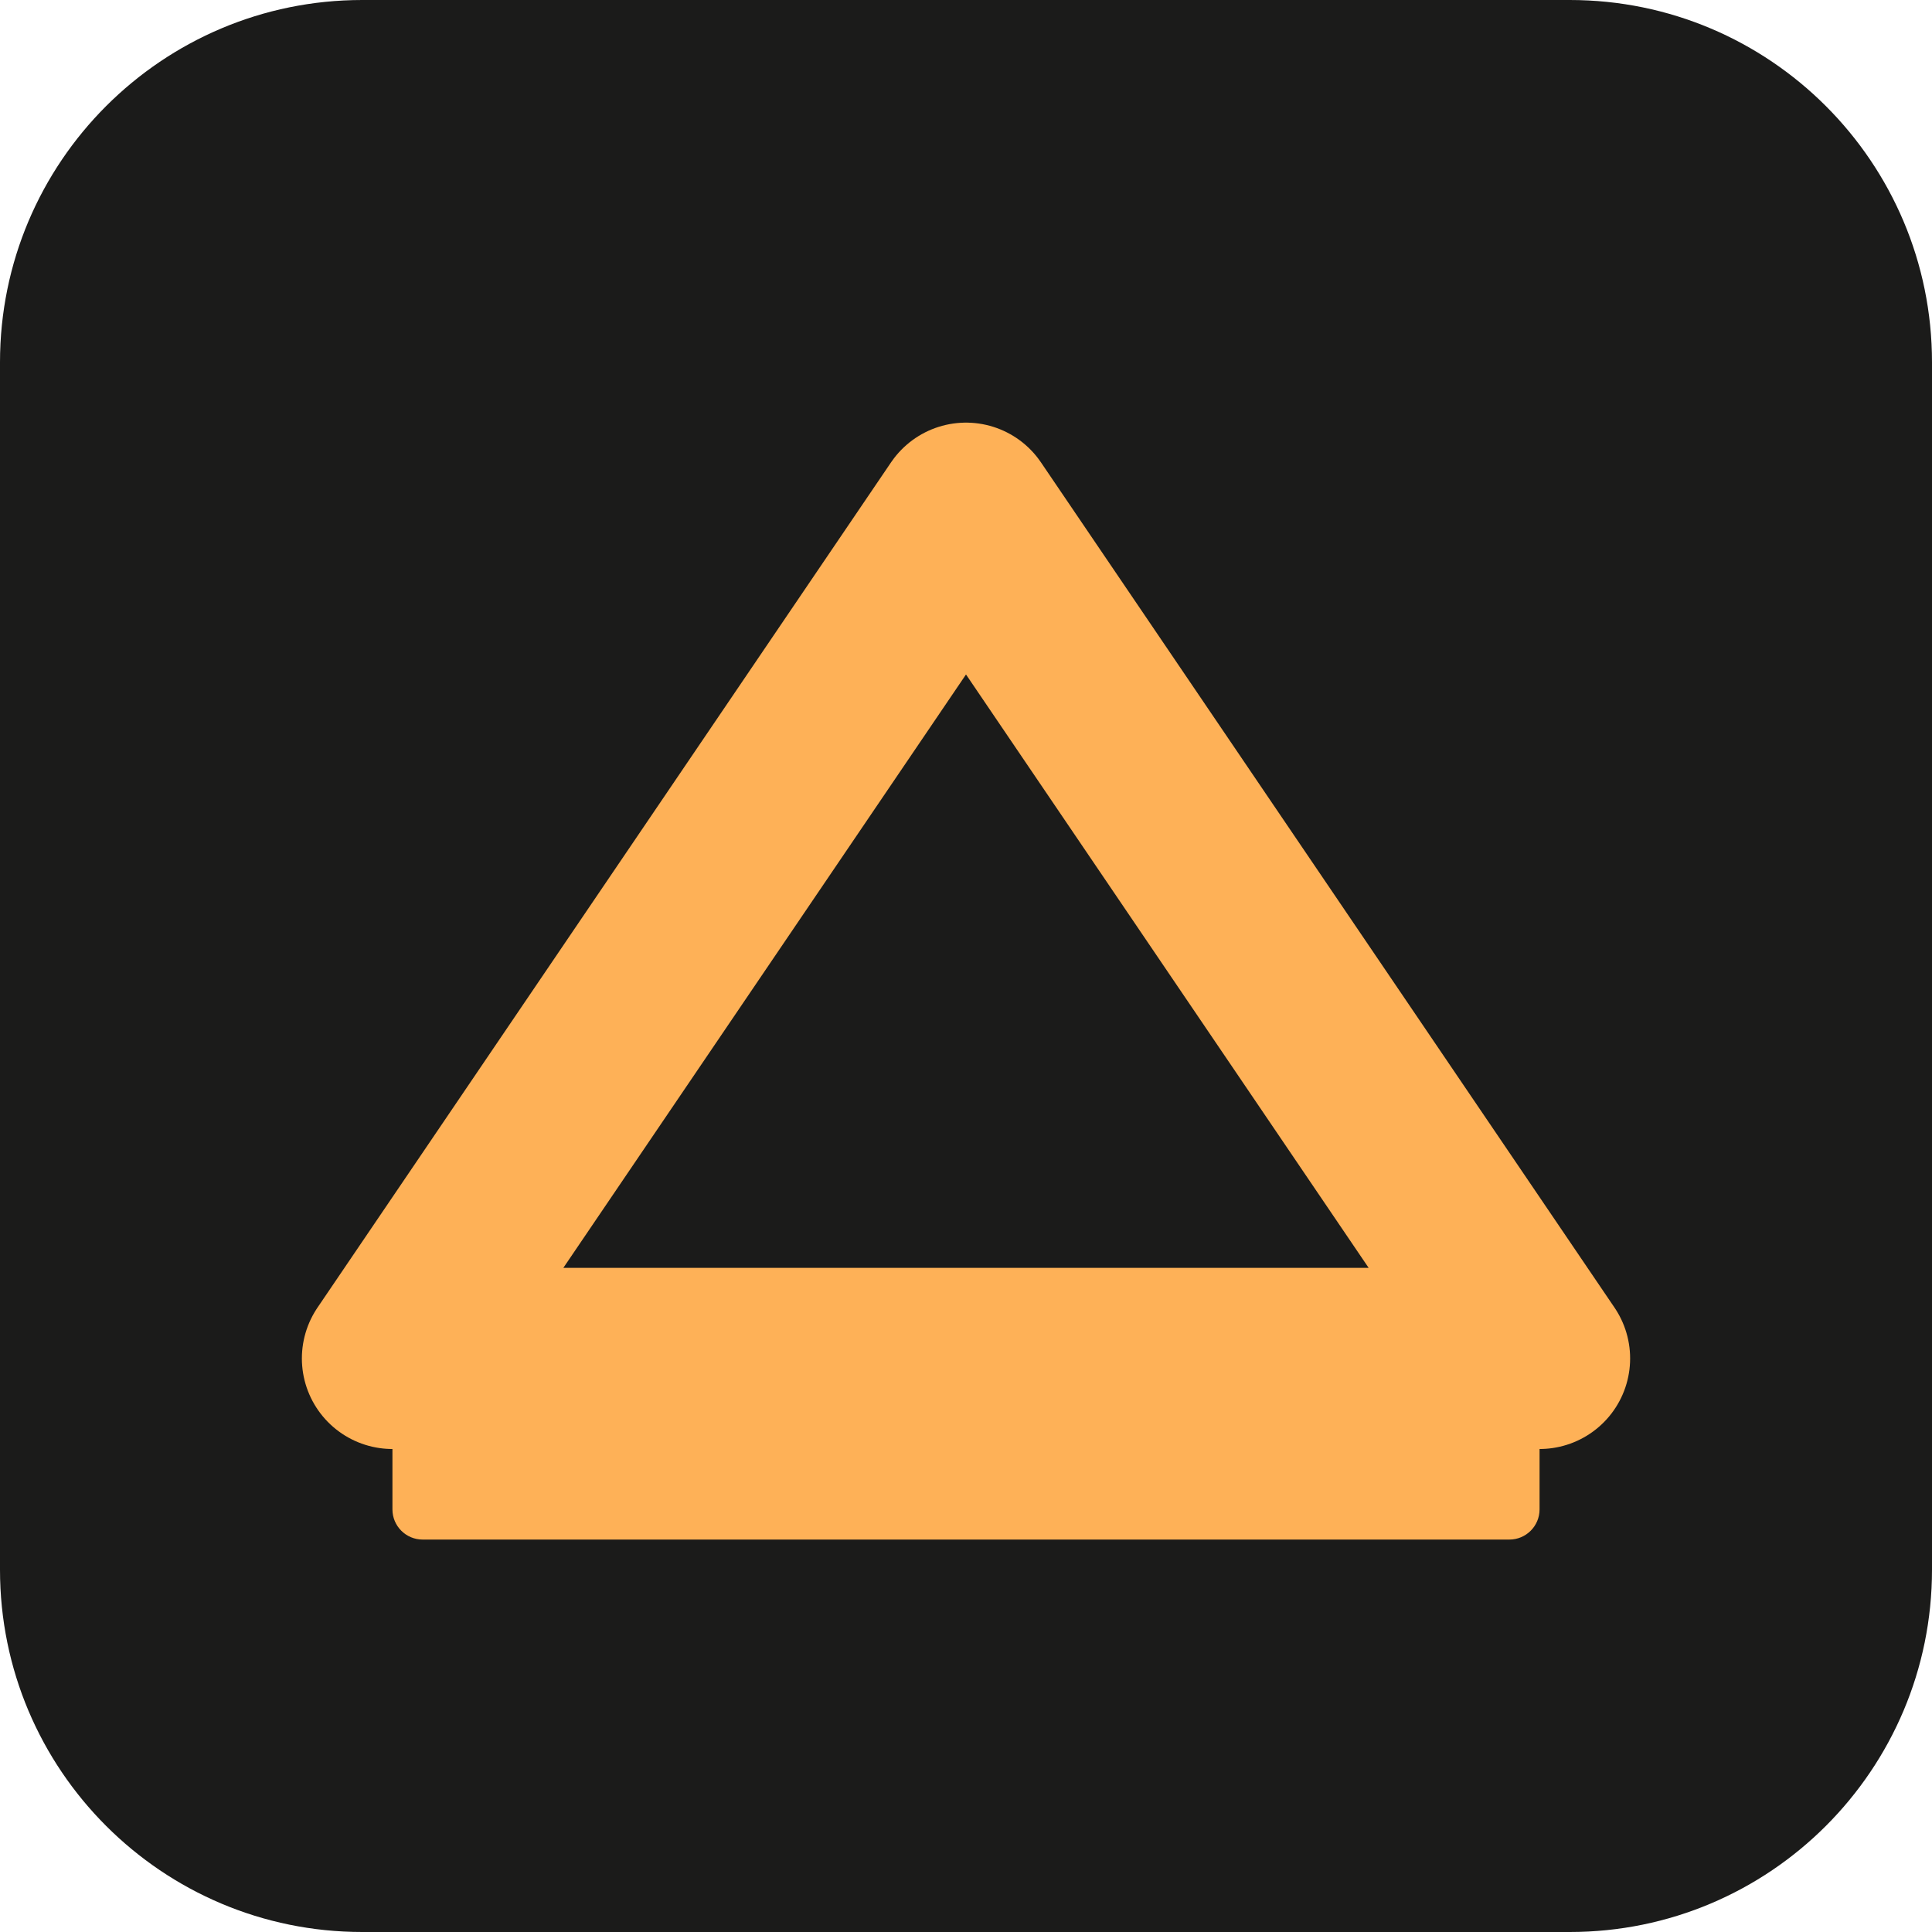
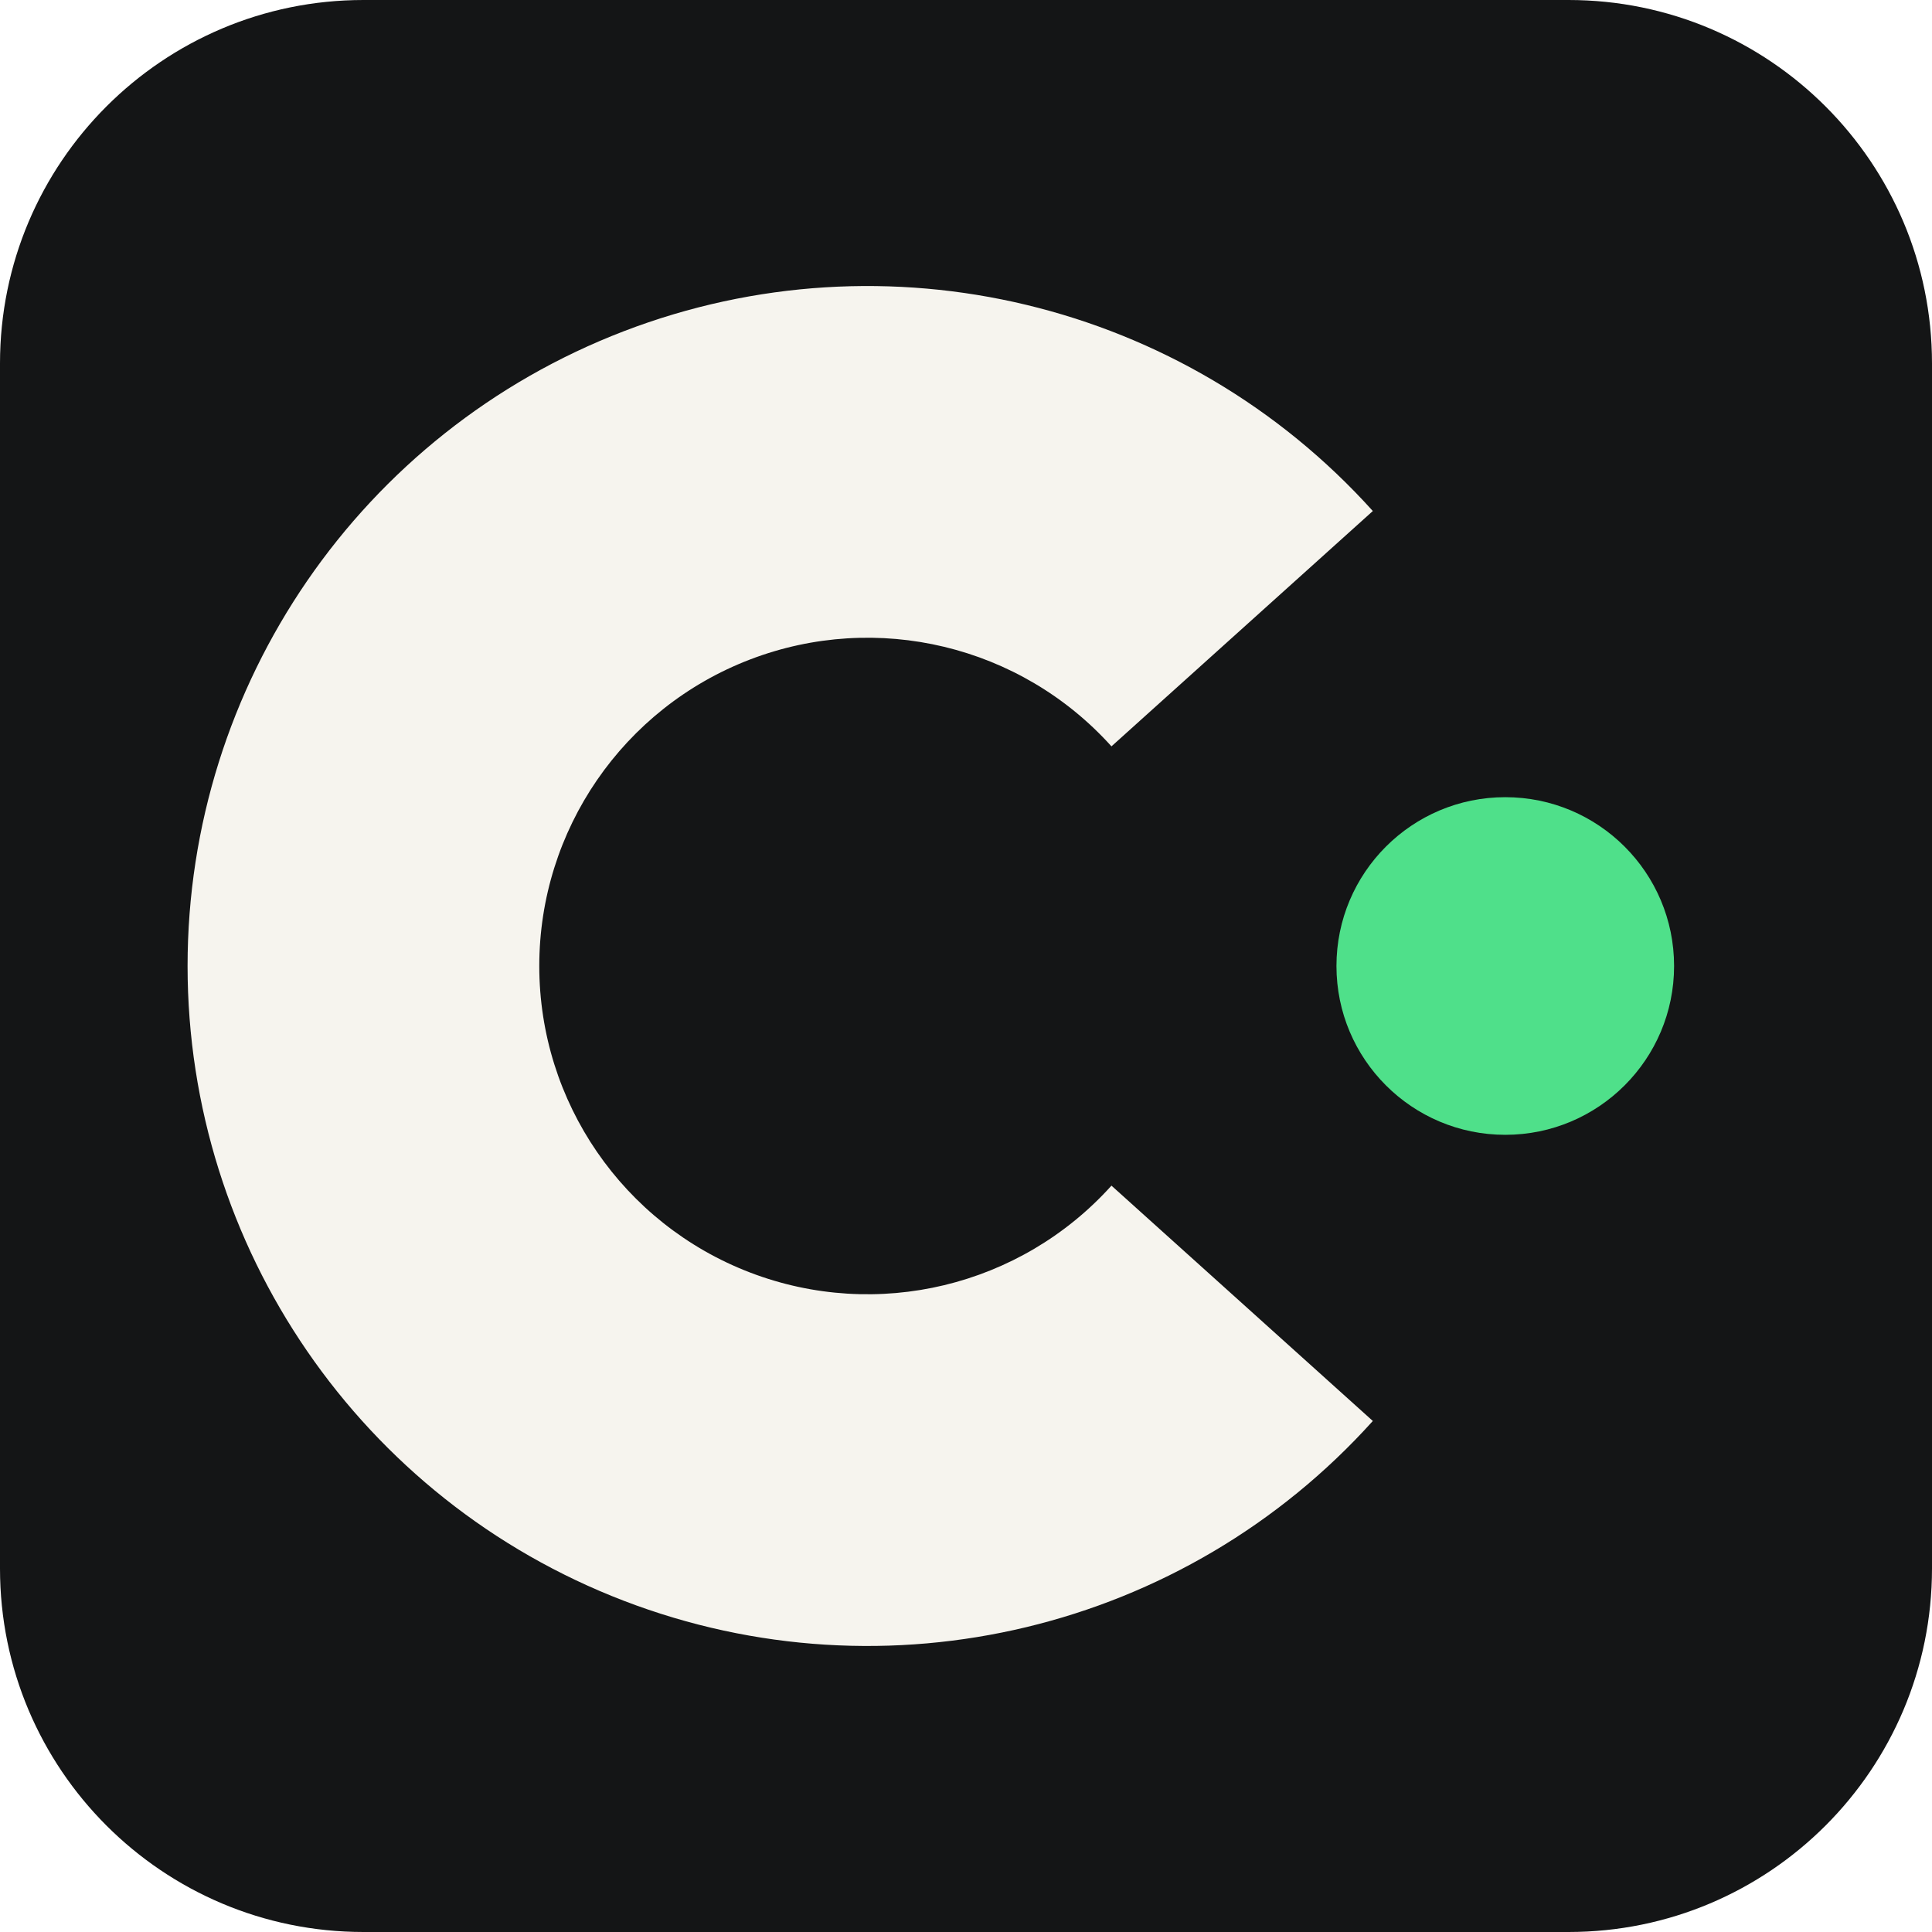
- <svg xmlns="http://www.w3.org/2000/svg" viewBox="0 0 64 64">
-   <rect width="64" height="64" rx="12" fill="#1b1b1a" />
-   <path d="M13 45 L32 17 L51 45 Z" fill="none" stroke="#feb157" stroke-width="6" stroke-linejoin="round" />
-   <rect x="13" y="45" width="38" height="6" rx="1" fill="#feb157" />
+ <svg xmlns="http://www.w3.org/2000/svg" viewBox="100 100 824 824">
+   <rect x="100" y="100" width="824" height="824" rx="155" fill="#141516" />
+   <path d="M685.51 706.05A290 290 0 1 1 685.51 317.95L574.04 418.32A140 140 0 1 0 574.04 605.68Z" fill="#f6f4ee" />
+   <circle cx="742" cy="512" r="72" fill="#4fe08a" />
</svg>
